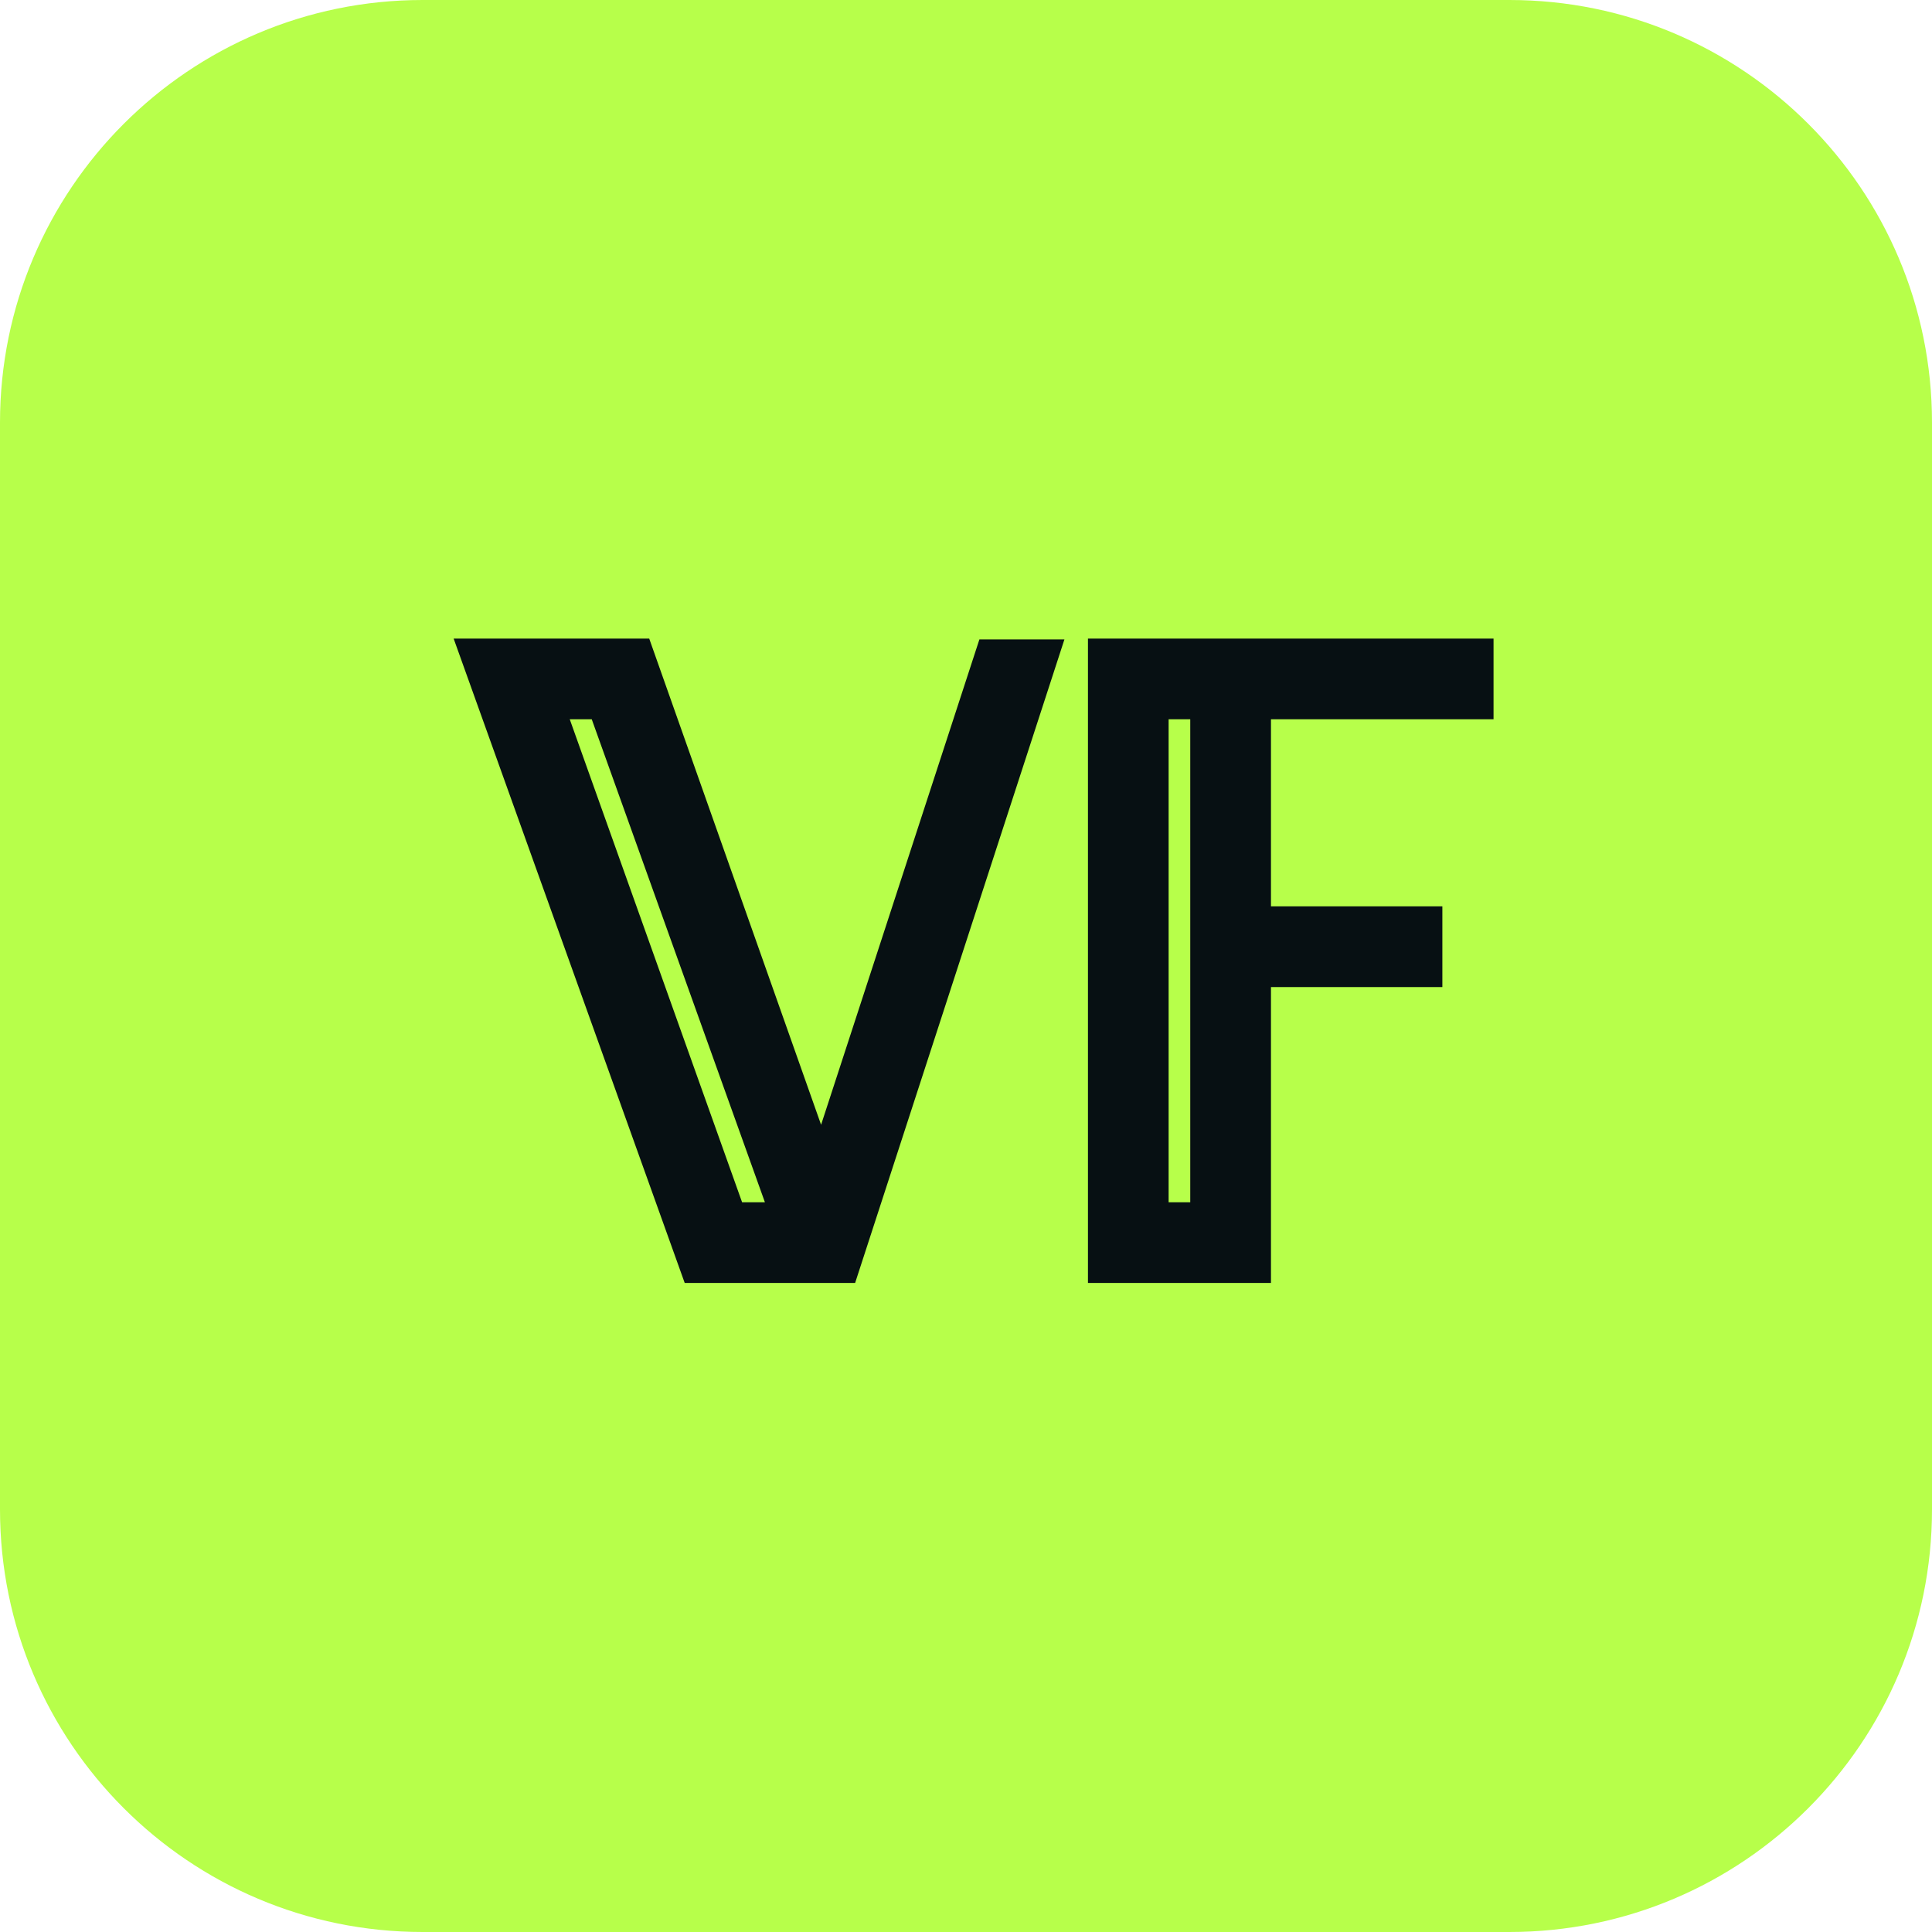
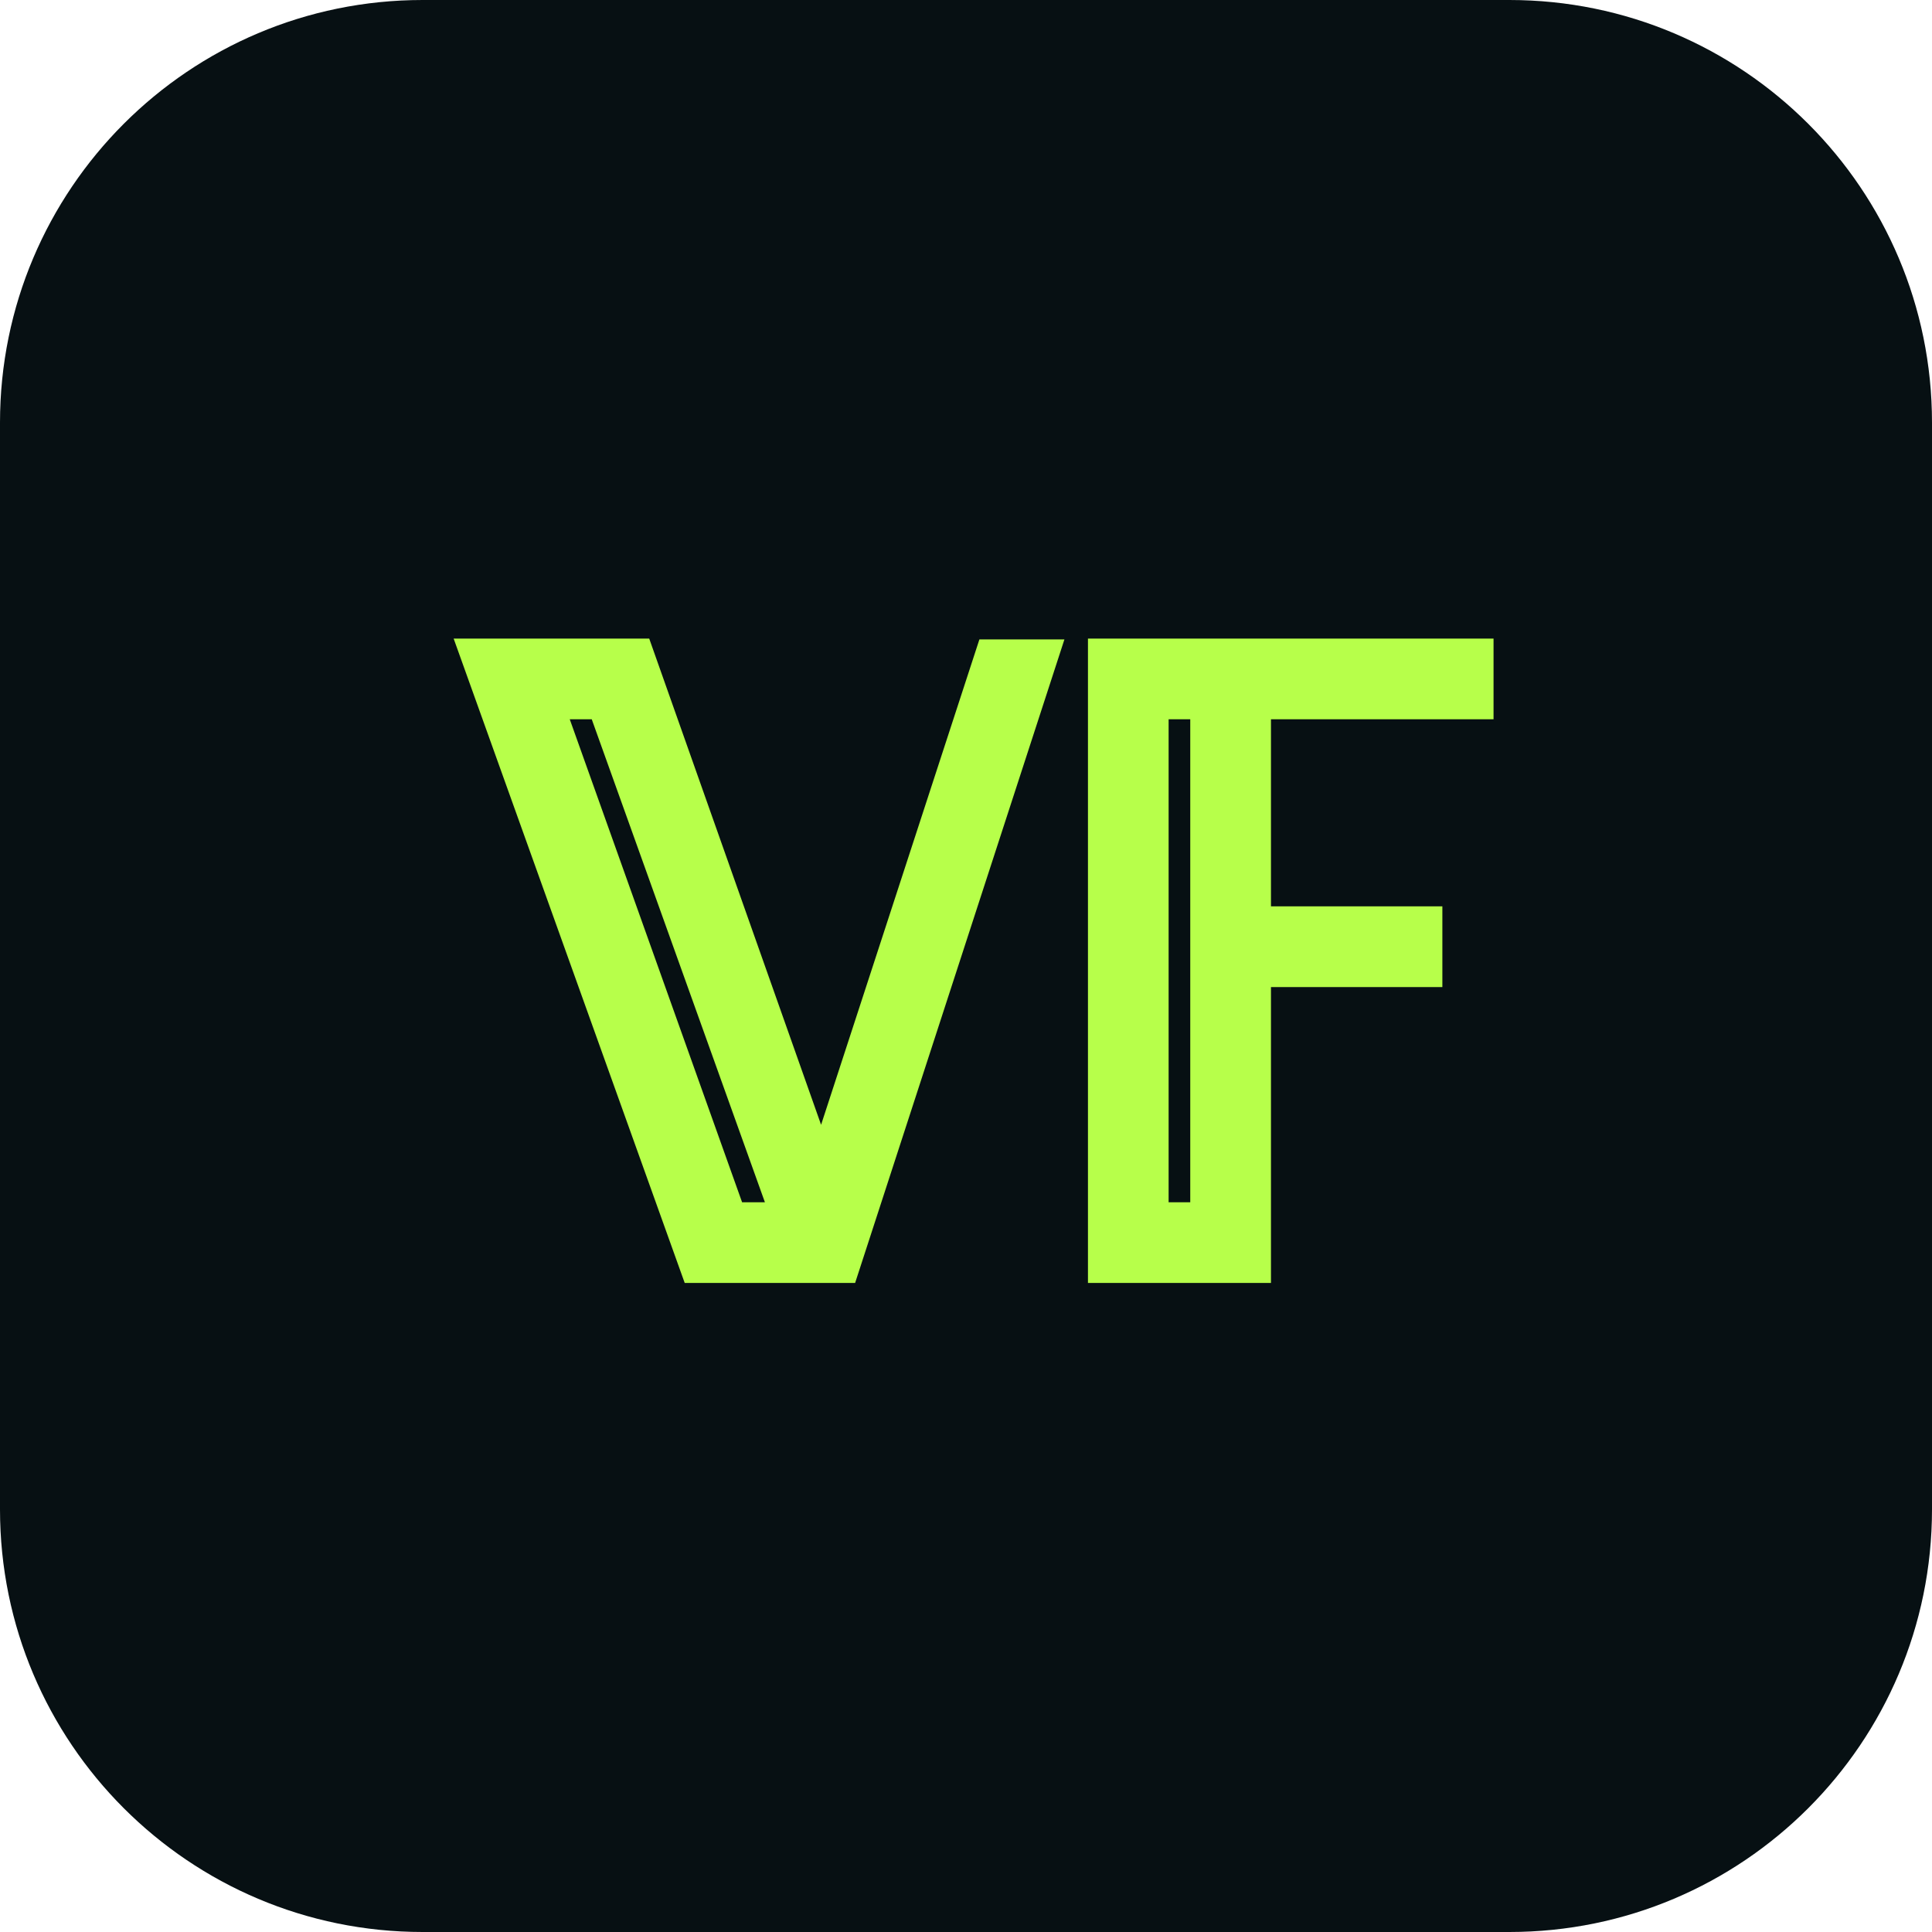
<svg xmlns="http://www.w3.org/2000/svg" viewBox="0 0 512 512" role="img" aria-label="VaultForge Wallet icon">
-   <rect width="512" height="512" rx="112" fill="#b7ff4a" />
-   <text x="256" y="340" fill="#071013" font-family="Noto Sans Math, Noto Serif, serif" font-size="226" font-weight="700" text-anchor="middle">𝕍𝔽</text>
+   <rect width="512" height="512" rx="112" fill="#071013" />
+   <text x="256" y="340" fill="#b7ff4a" font-family="Noto Sans Math, Noto Serif, serif" font-size="226" font-weight="700" text-anchor="middle">𝕍𝔽</text>
</svg>
